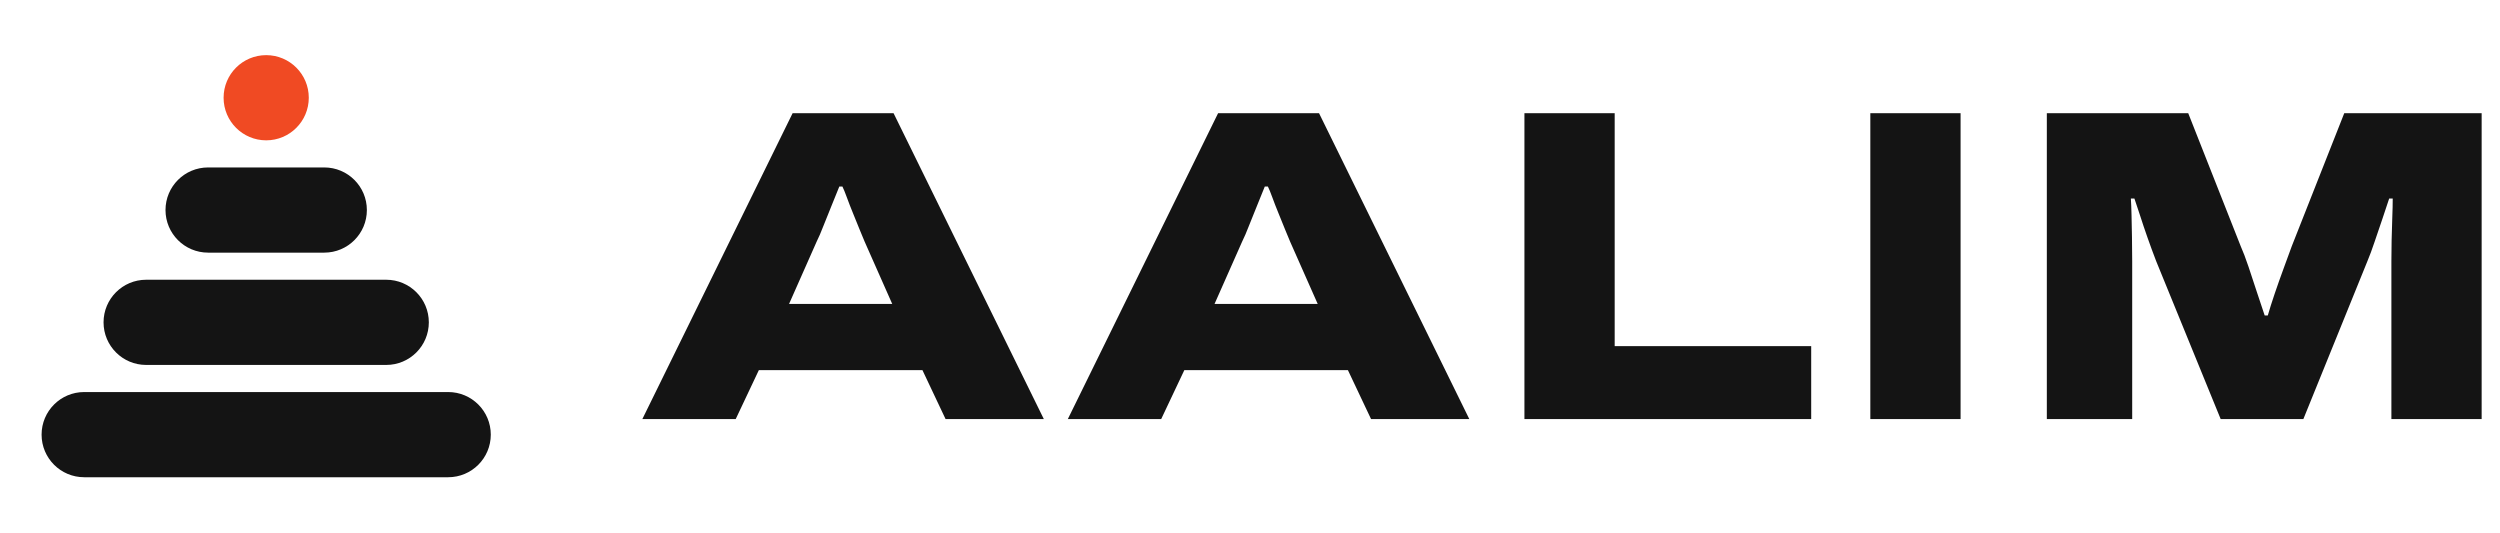
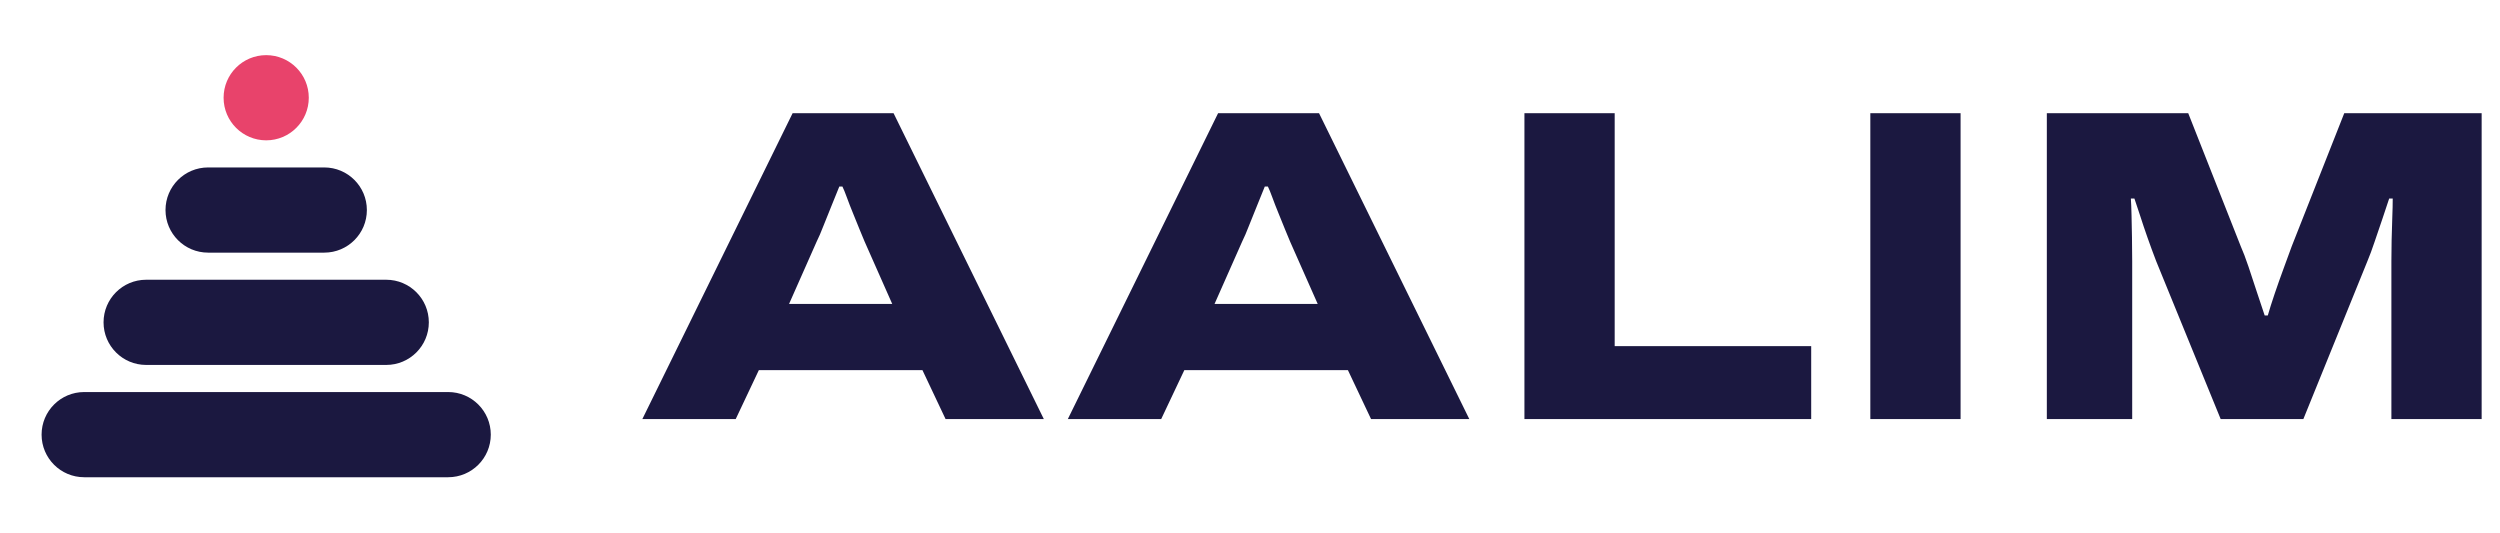
<svg xmlns="http://www.w3.org/2000/svg" viewBox="-41.28 -254.56 5623.08 1197.12">
  <g transform="translate(0 -213.28) scale(17.42)">
-     <rect x="3" y="48.25" width="58" height="11" rx="5.5" fill="#141414" />
-     <rect x="11" y="33.75" width="42" height="11" rx="5.5" fill="#141414" />
-     <rect x="19" y="19.25" width="26" height="11" rx="5.5" fill="#141414" />
-     <circle cx="32" cy="10.25" r="5.5" fill="#f04a23" />
+     <rect x="3" y="48.25" width="58" height="11" rx="5.5" fill="#1b1840" />
+     <rect x="11" y="33.75" width="42" height="11" rx="5.5" fill="#1b1840" />
+     <rect x="19" y="19.25" width="26" height="11" rx="5.5" fill="#1b1840" />
+     <circle cx="32" cy="10.25" r="5.5" fill="#e8436b" />
  </g>
-   <path transform="translate(1403.52 0)" d="M0 688L338 0L565 0L903 688L682 688L630 578L262 578L210 688L0 688ZM330 429L562 429L500 289Q496 280 489 262.5Q482 245 474 225.5Q466 206 460 189.5Q454 173 450 165L443 165Q436 183 426 207Q416 231 407.5 253Q399 275 392 289L330 429ZM957 688L1295 0L1522 0L1860 688L1639 688L1587 578L1219 578L1167 688L957 688ZM1287 429L1519 429L1457 289Q1453 280 1446 262.5Q1439 245 1431 225.5Q1423 206 1417 189.5Q1411 173 1407 165L1400 165Q1393 183 1383 207Q1373 231 1364.5 253Q1356 275 1349 289L1287 429ZM1984 688L1984 0L2187 0L2187 524L2629 524L2629 688L1984 688ZM2762 688L2762 0L2965 0L2965 688L2762 688ZM3159 688L3159 0L3477 0L3595 299Q3603 317 3612.5 345Q3622 373 3631.5 402.5Q3641 432 3649 455L3656 455Q3662 434 3671.5 406Q3681 378 3691.5 349.5Q3702 321 3710 299L3828 0L4137 0L4137 688L3934 688L3934 333Q3934 312 3934.5 286Q3935 260 3936 235Q3937 210 3937 192L3929 192Q3923 211 3914 237Q3905 263 3896.5 288.5Q3888 314 3880 333L3736 688L3550 688L3405 333Q3395 307 3385.5 280Q3376 253 3368.5 229.5Q3361 206 3356 192L3348 192Q3349 206 3349.5 229Q3350 252 3350.5 279Q3351 306 3351 333L3351 688L3159 688Z" fill="#141414" />
+   <path transform="translate(1403.52 0)" d="M0 688L338 0L565 0L903 688L682 688L630 578L262 578L210 688L0 688ZM330 429L562 429L500 289Q496 280 489 262.5Q482 245 474 225.5Q466 206 460 189.5Q454 173 450 165L443 165Q436 183 426 207Q416 231 407.5 253Q399 275 392 289L330 429ZM957 688L1295 0L1522 0L1860 688L1639 688L1587 578L1219 578L1167 688L957 688ZM1287 429L1519 429L1457 289Q1453 280 1446 262.5Q1439 245 1431 225.5Q1423 206 1417 189.5Q1411 173 1407 165L1400 165Q1393 183 1383 207Q1373 231 1364.5 253Q1356 275 1349 289L1287 429ZM1984 688L1984 0L2187 0L2187 524L2629 524L2629 688L1984 688ZM2762 688L2762 0L2965 0L2965 688L2762 688ZM3159 688L3159 0L3477 0L3595 299Q3603 317 3612.5 345Q3622 373 3631.5 402.5Q3641 432 3649 455L3656 455Q3662 434 3671.5 406Q3681 378 3691.5 349.5Q3702 321 3710 299L3828 0L4137 0L4137 688L3934 688L3934 333Q3934 312 3934.5 286Q3935 260 3936 235Q3937 210 3937 192L3929 192Q3923 211 3914 237Q3905 263 3896.5 288.5Q3888 314 3880 333L3736 688L3550 688L3405 333Q3395 307 3385.5 280Q3376 253 3368.5 229.5Q3361 206 3356 192L3348 192Q3349 206 3349.5 229Q3350 252 3350.5 279Q3351 306 3351 333L3351 688L3159 688Z" fill="#1b1840" />
</svg>
